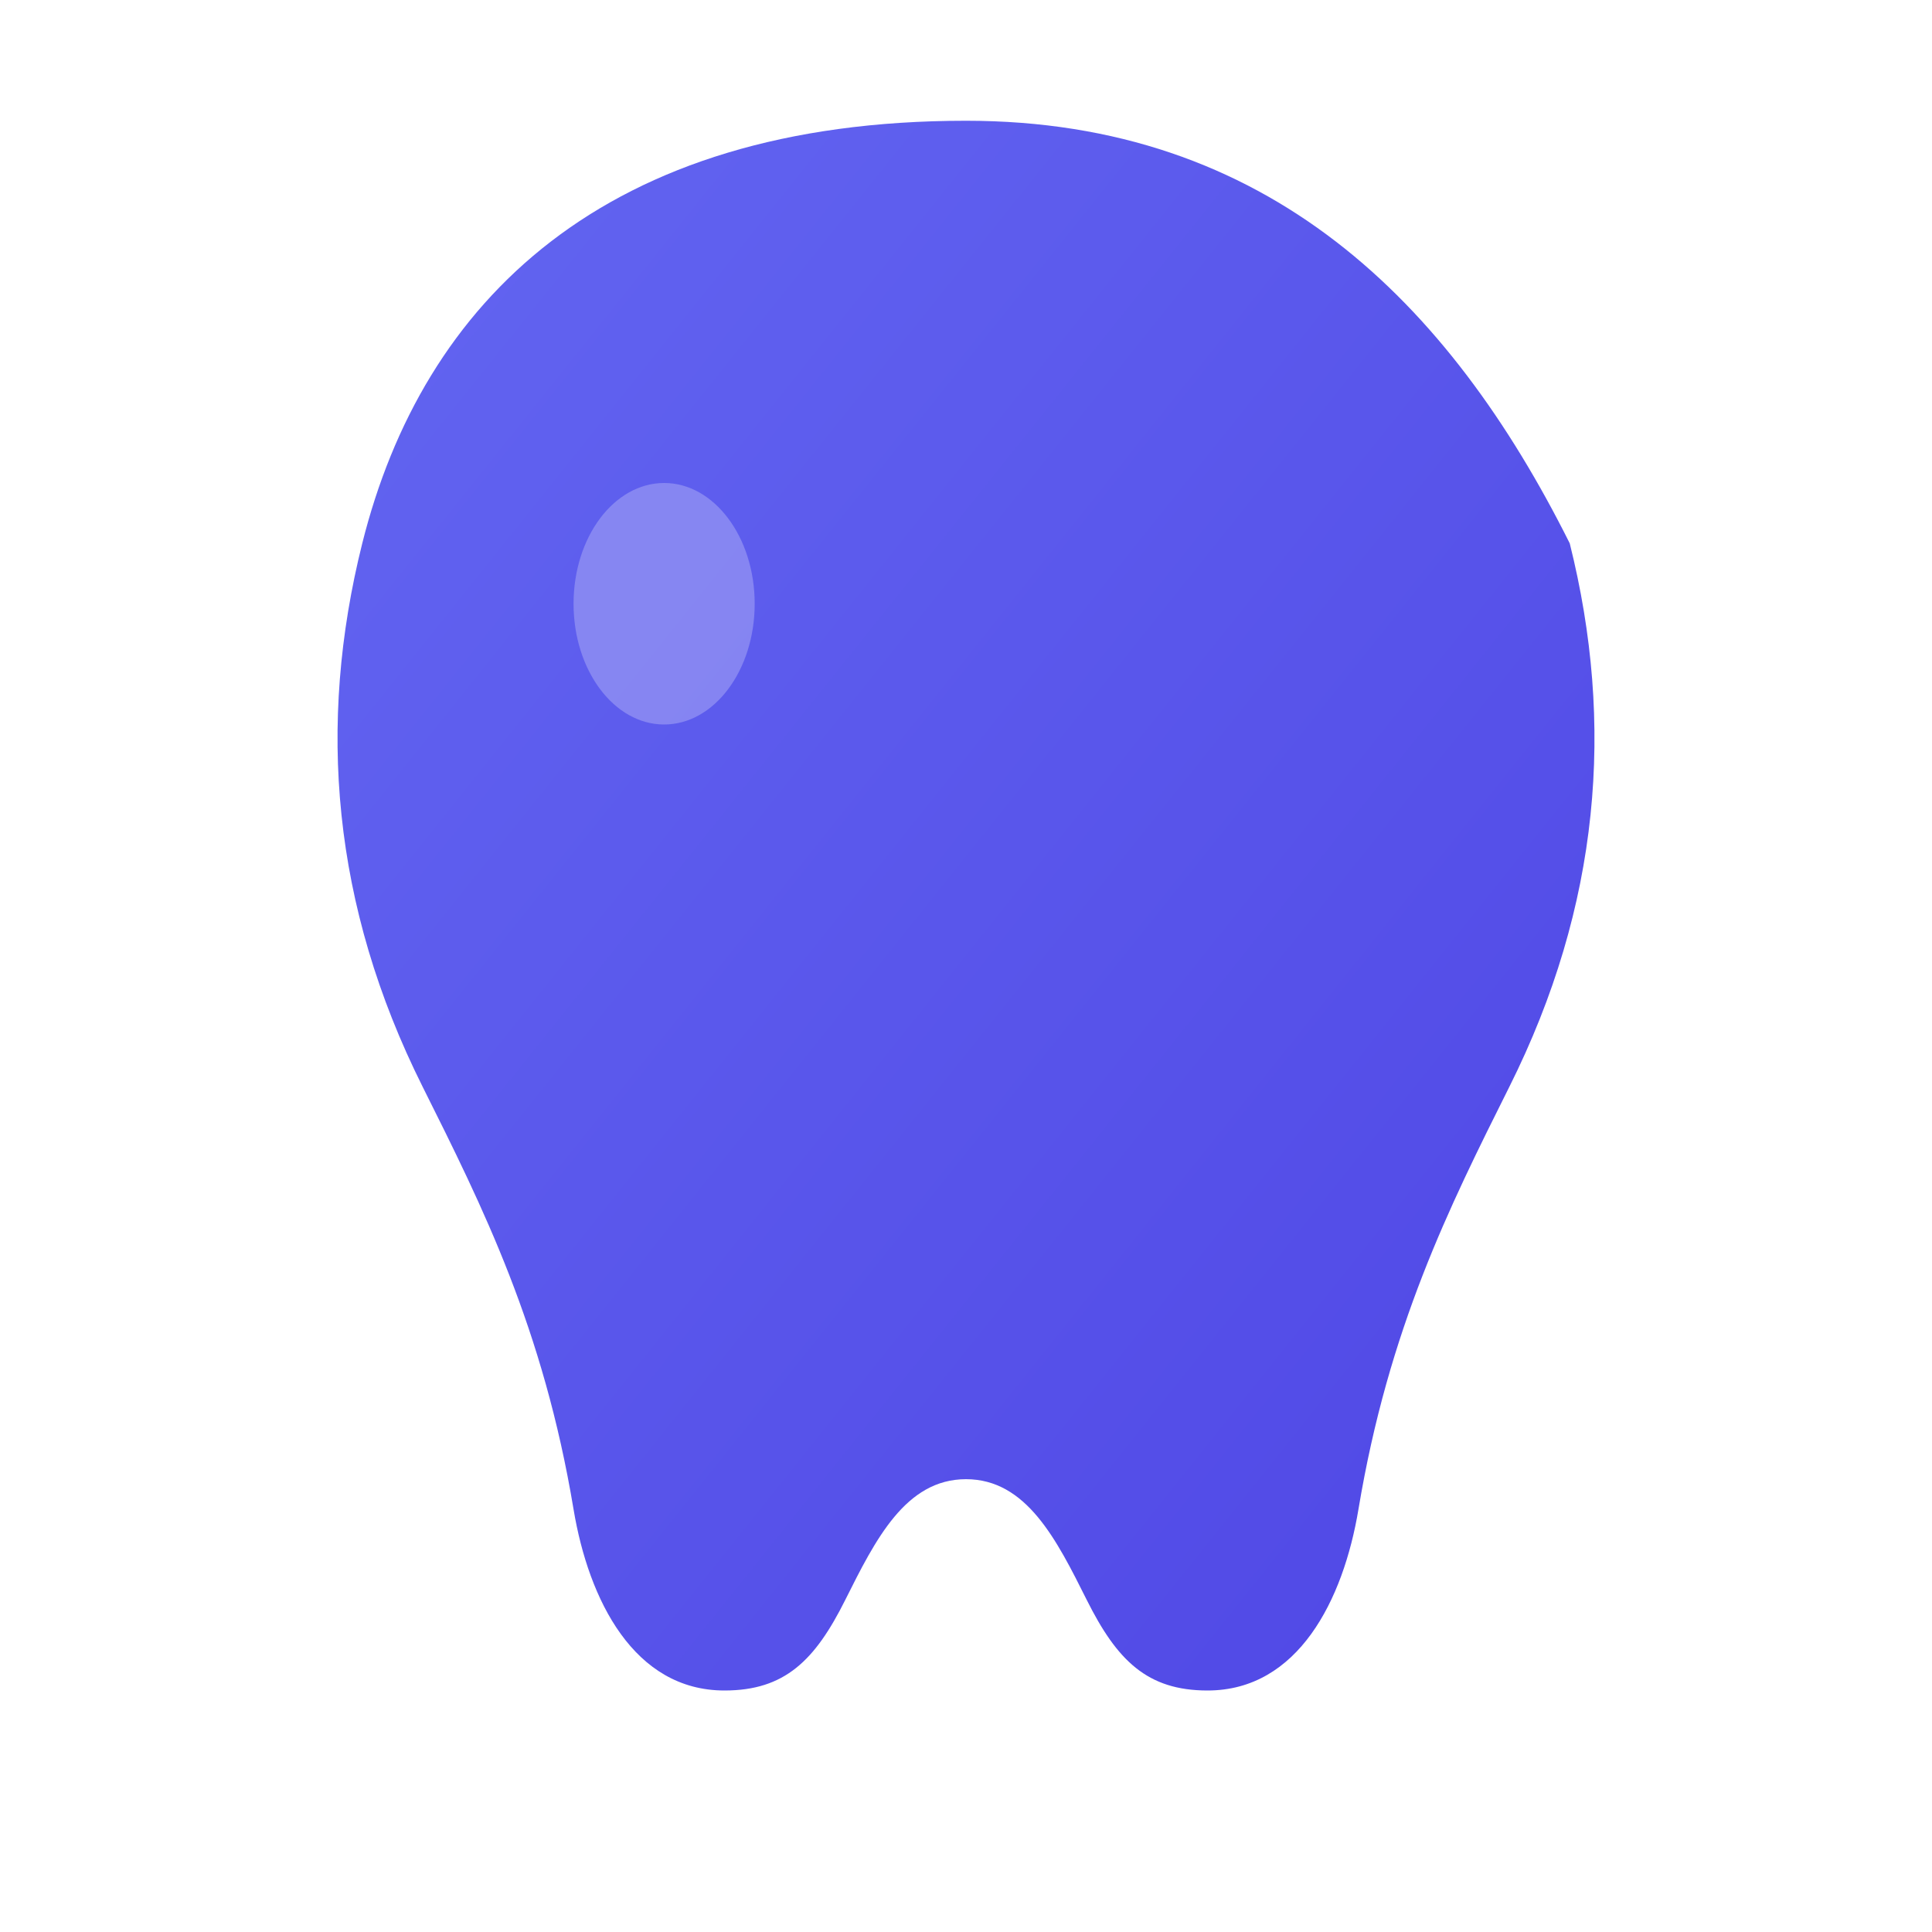
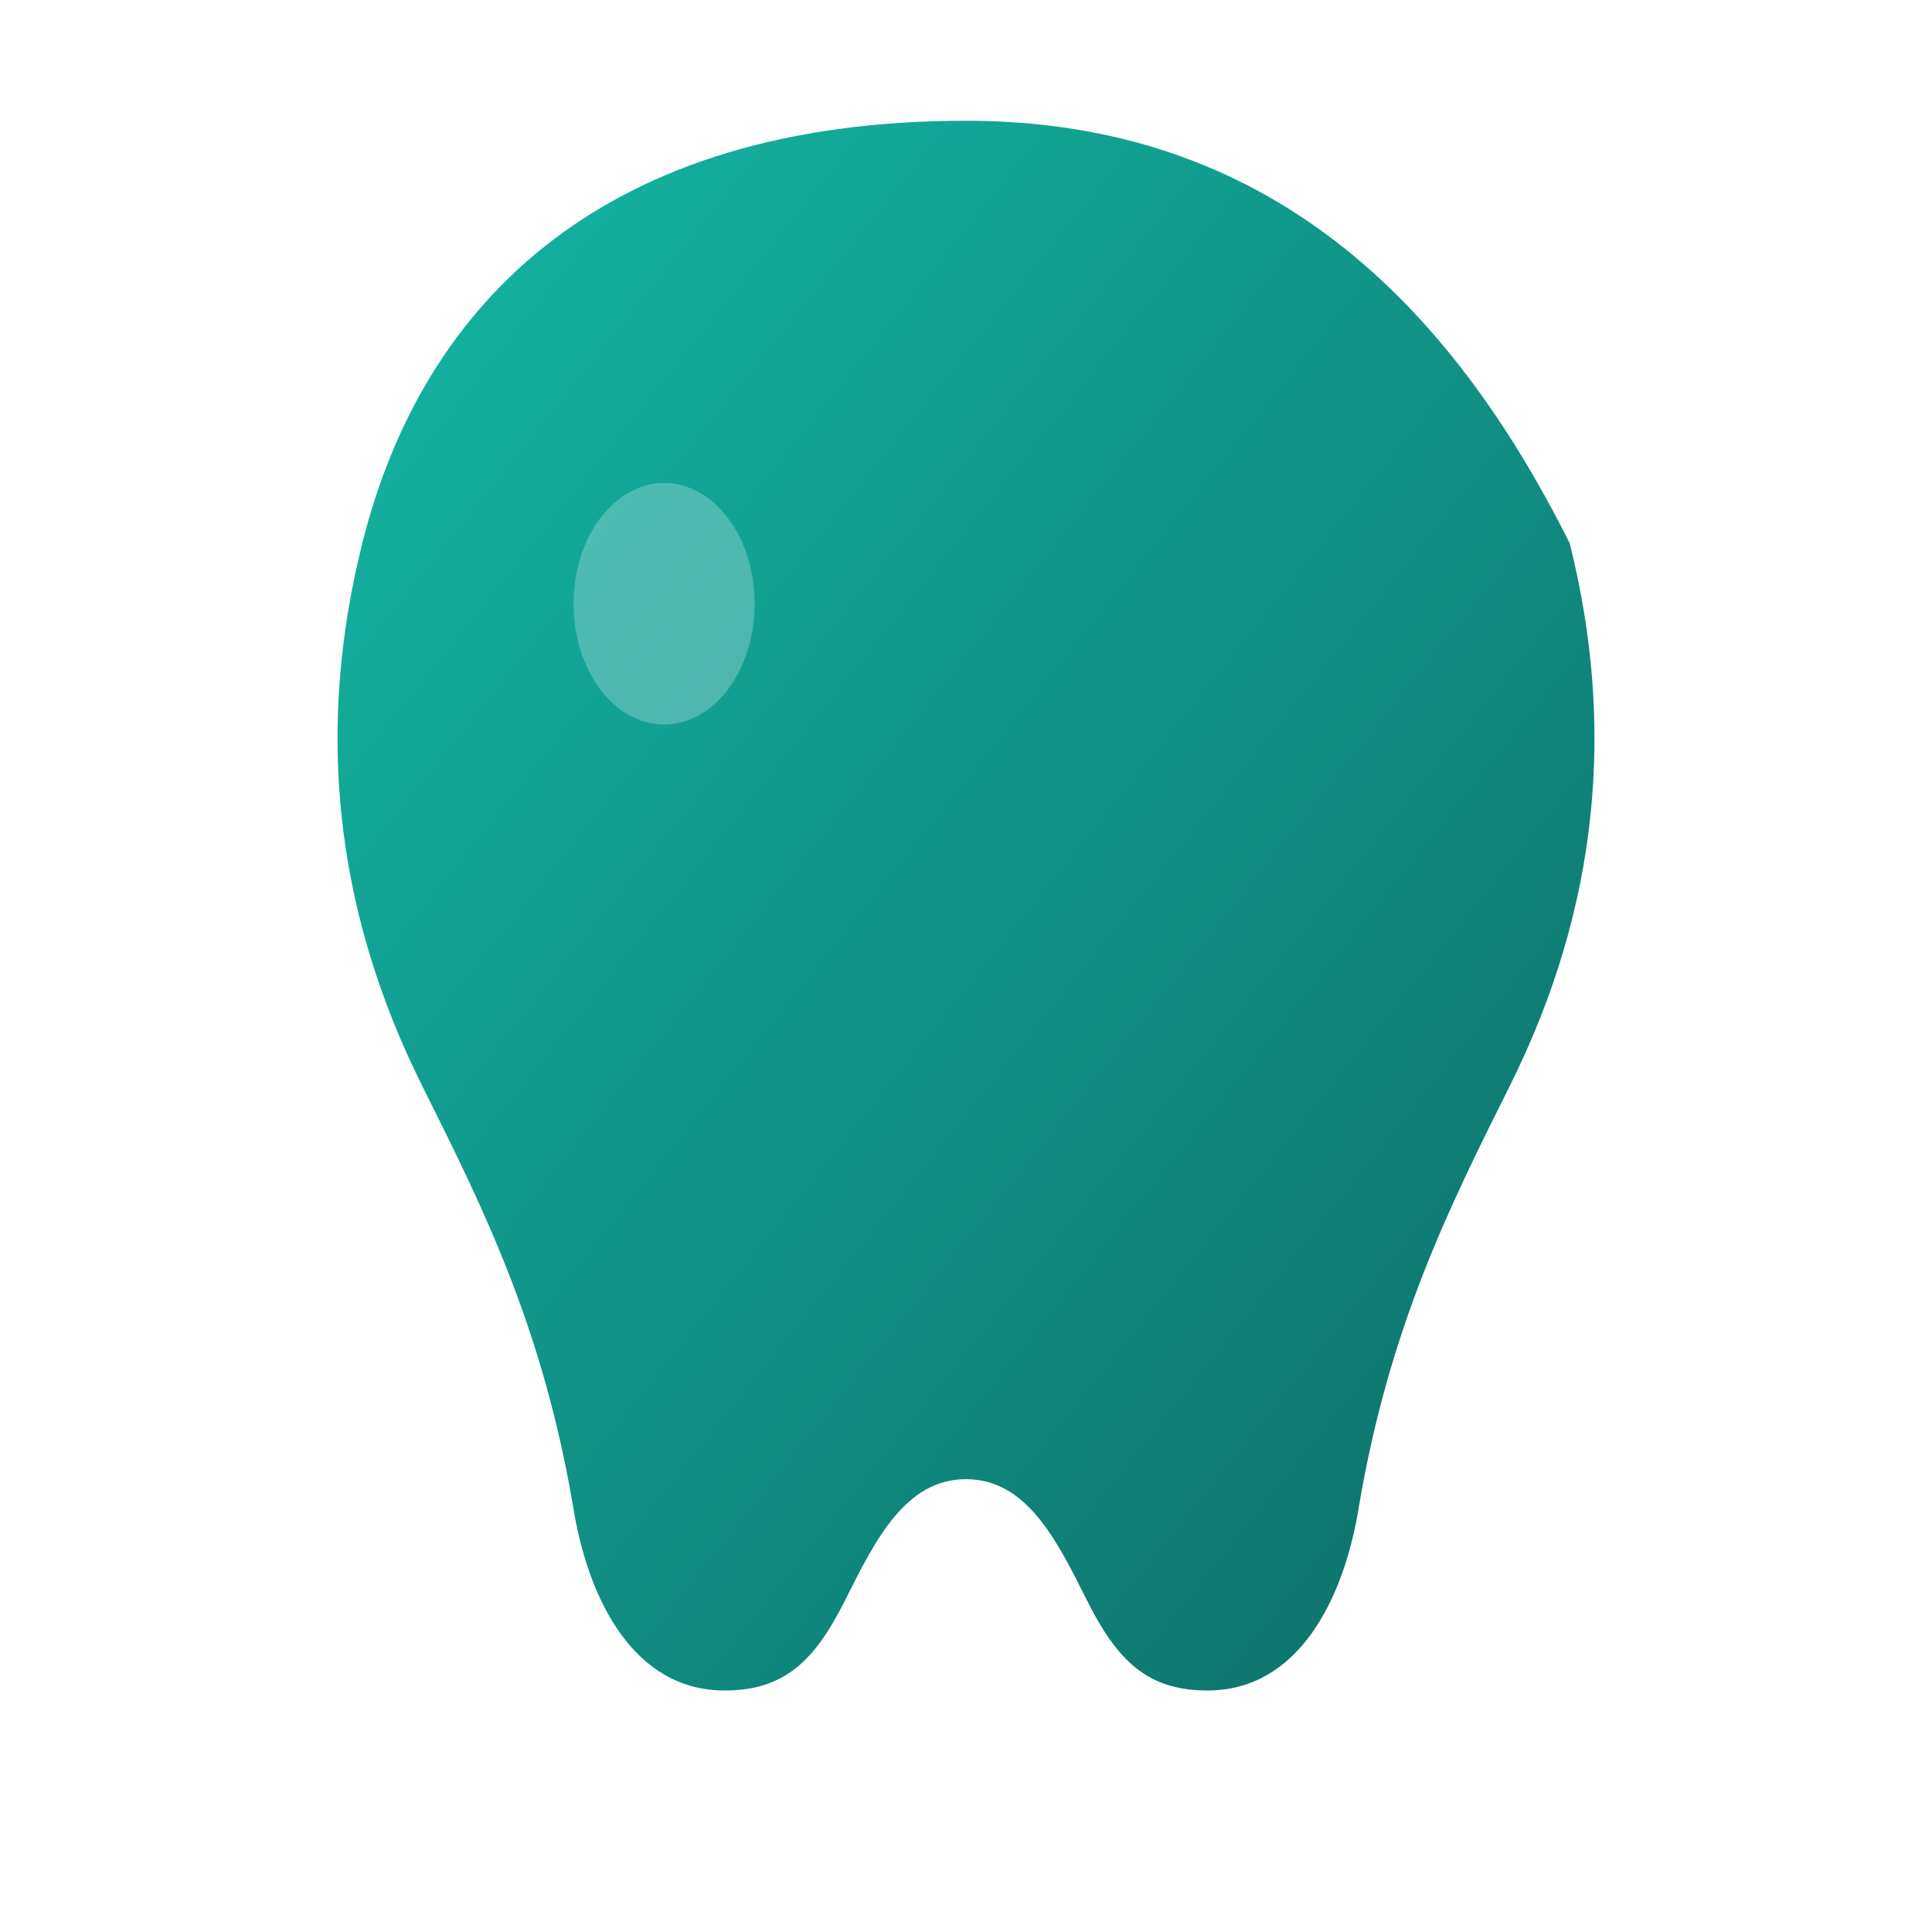
<svg xmlns="http://www.w3.org/2000/svg" viewBox="0 0 64 64" width="64" height="64">
  <defs>
    <linearGradient id="g" x1="0%" y1="0%" x2="100%" y2="100%">
-       <stop offset="0%" stop-color="#6366f1" />
-       <stop offset="100%" stop-color="#4f46e5" />
+       <stop offset="0%" stop-color="#14B8A6" />
+       <stop offset="100%" stop-color="#0D6D65" />
    </linearGradient>
  </defs>
  <path d="M32 4C20 4 14 10 12 18c-1.5 6-1 12 2 18 2 4 4 8 5 14 .5 3 2 6 5 6 2 0 3-1 4-3 1-2 2-4 4-4s3 2 4 4c1 2 2 3 4 3 3 0 4.5-3 5-6 1-6 3-10 5-14 3-6 3.5-12 2-18C48 10 42 4 32 4z" fill="url(#g)" />
  <ellipse cx="22" cy="20" rx="3" ry="4" fill="rgba(255,255,255,0.25)" />
</svg>
